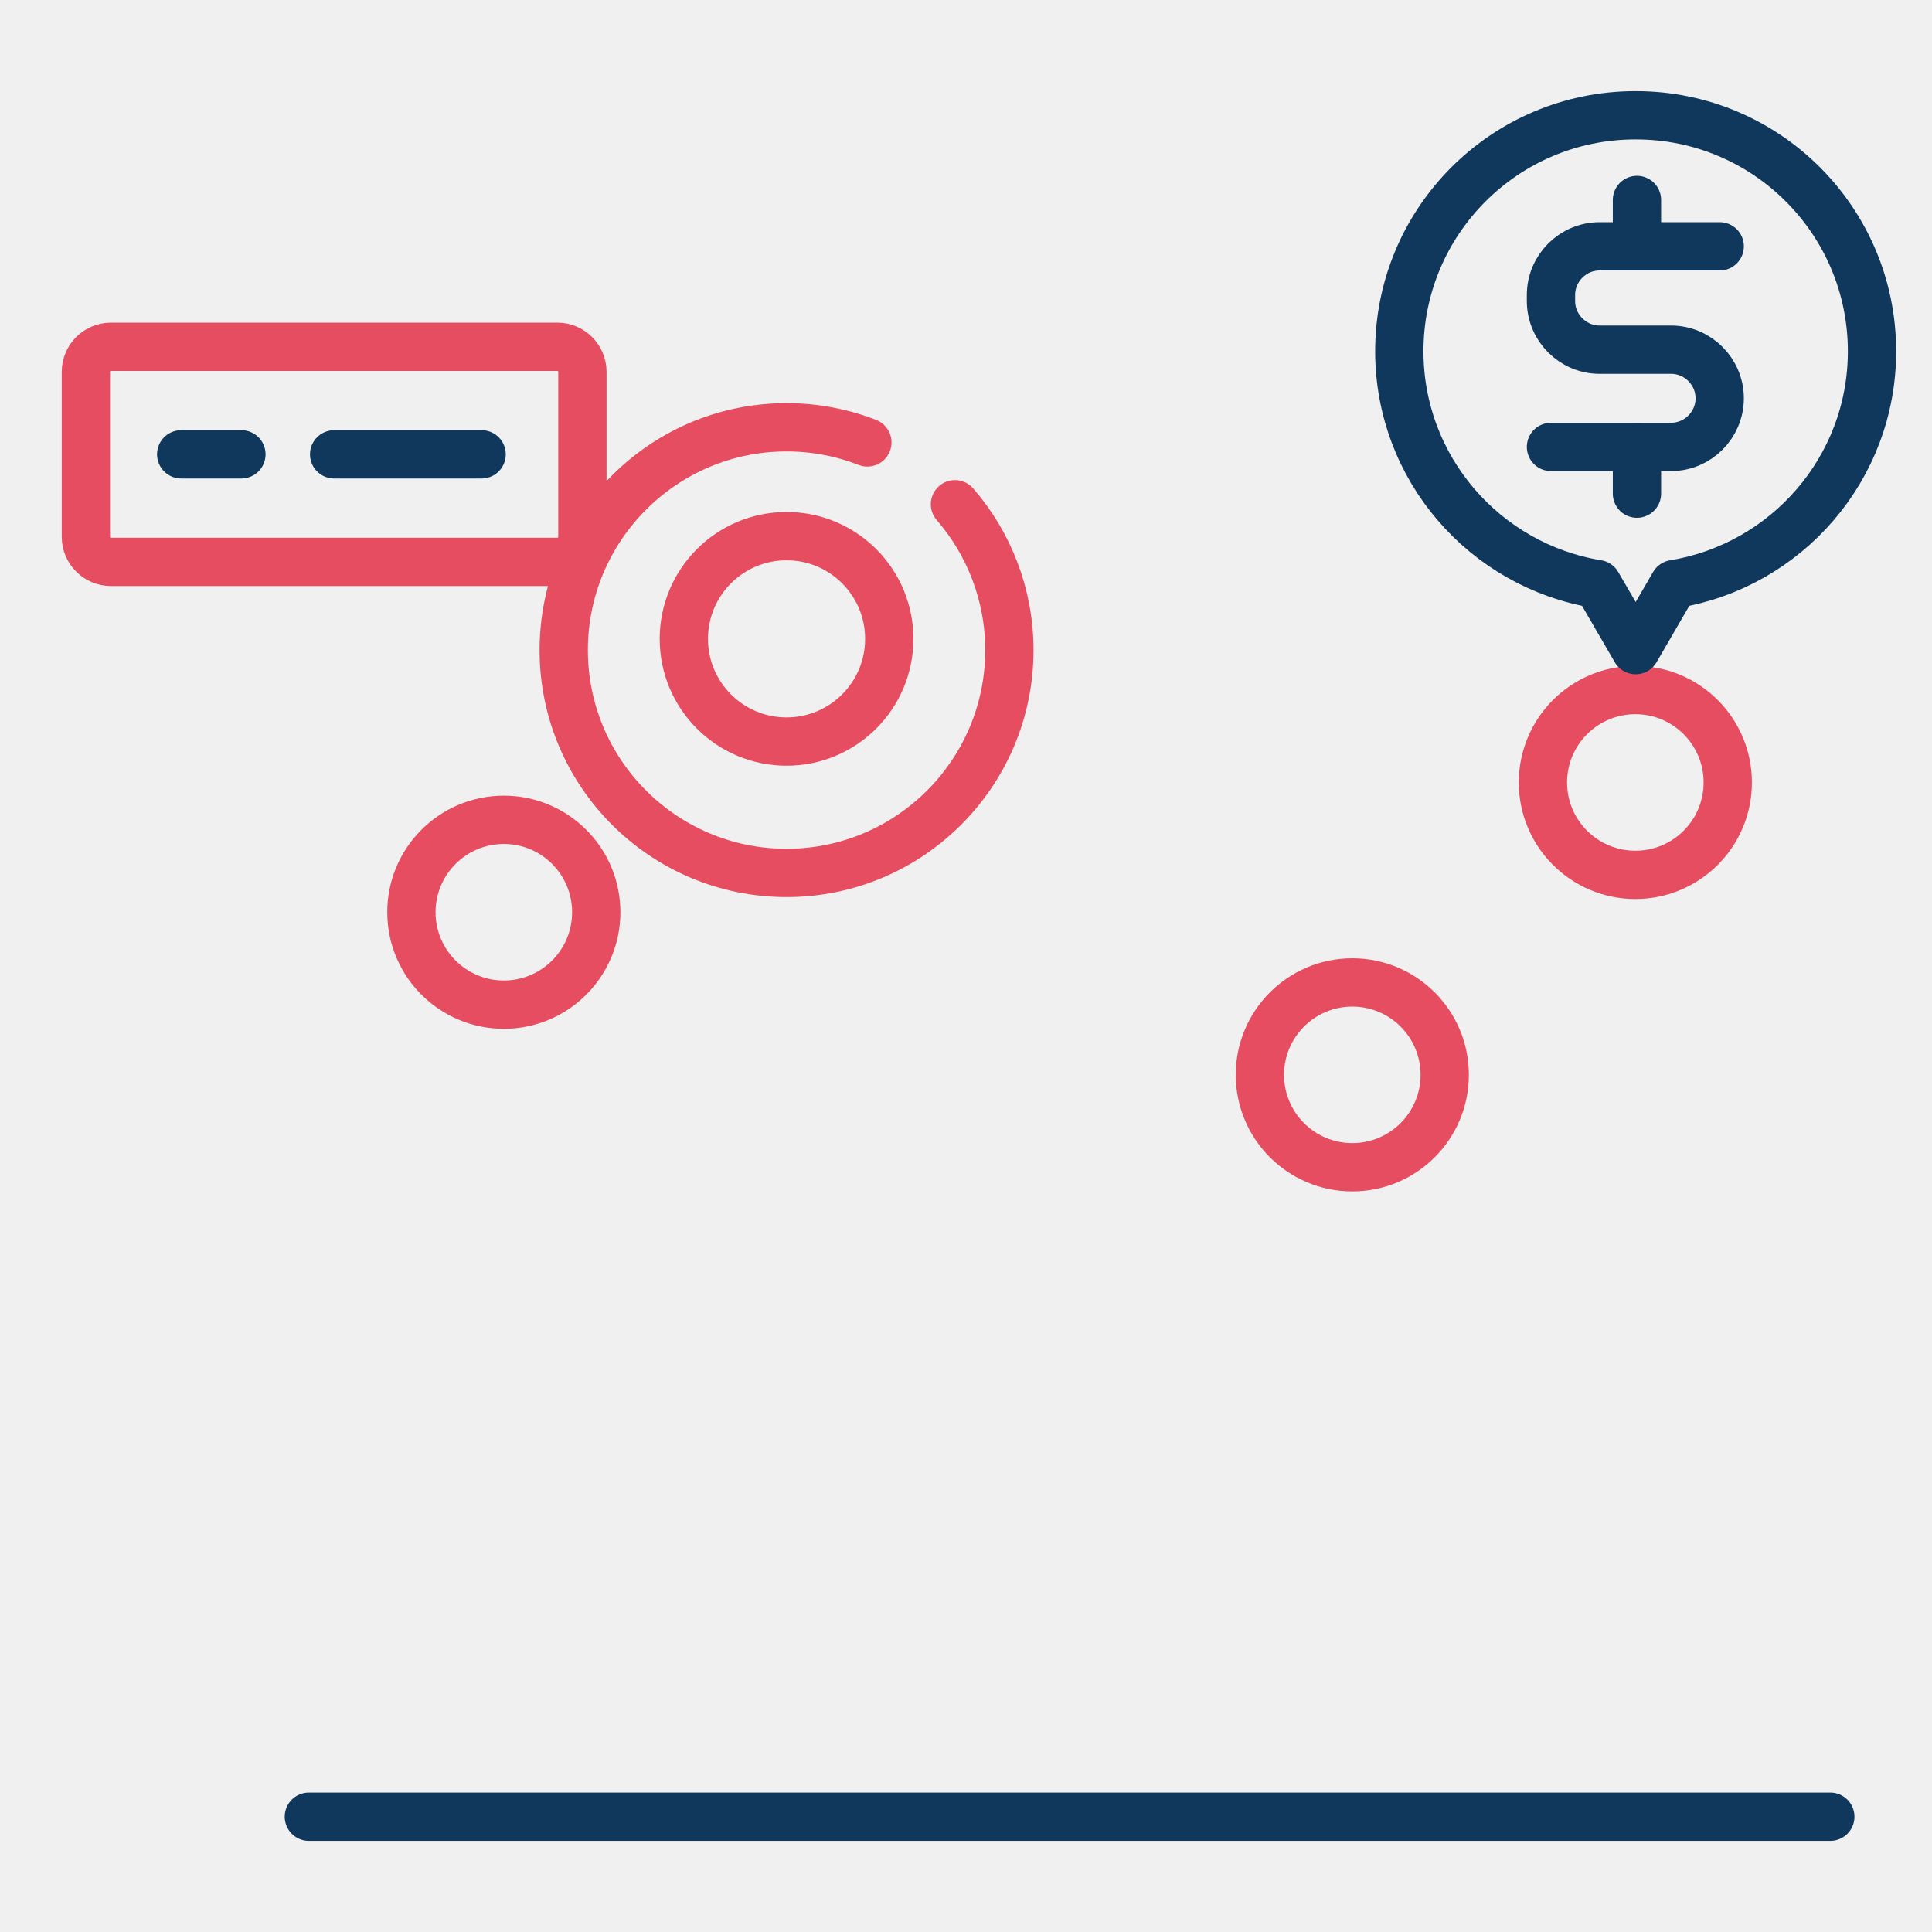
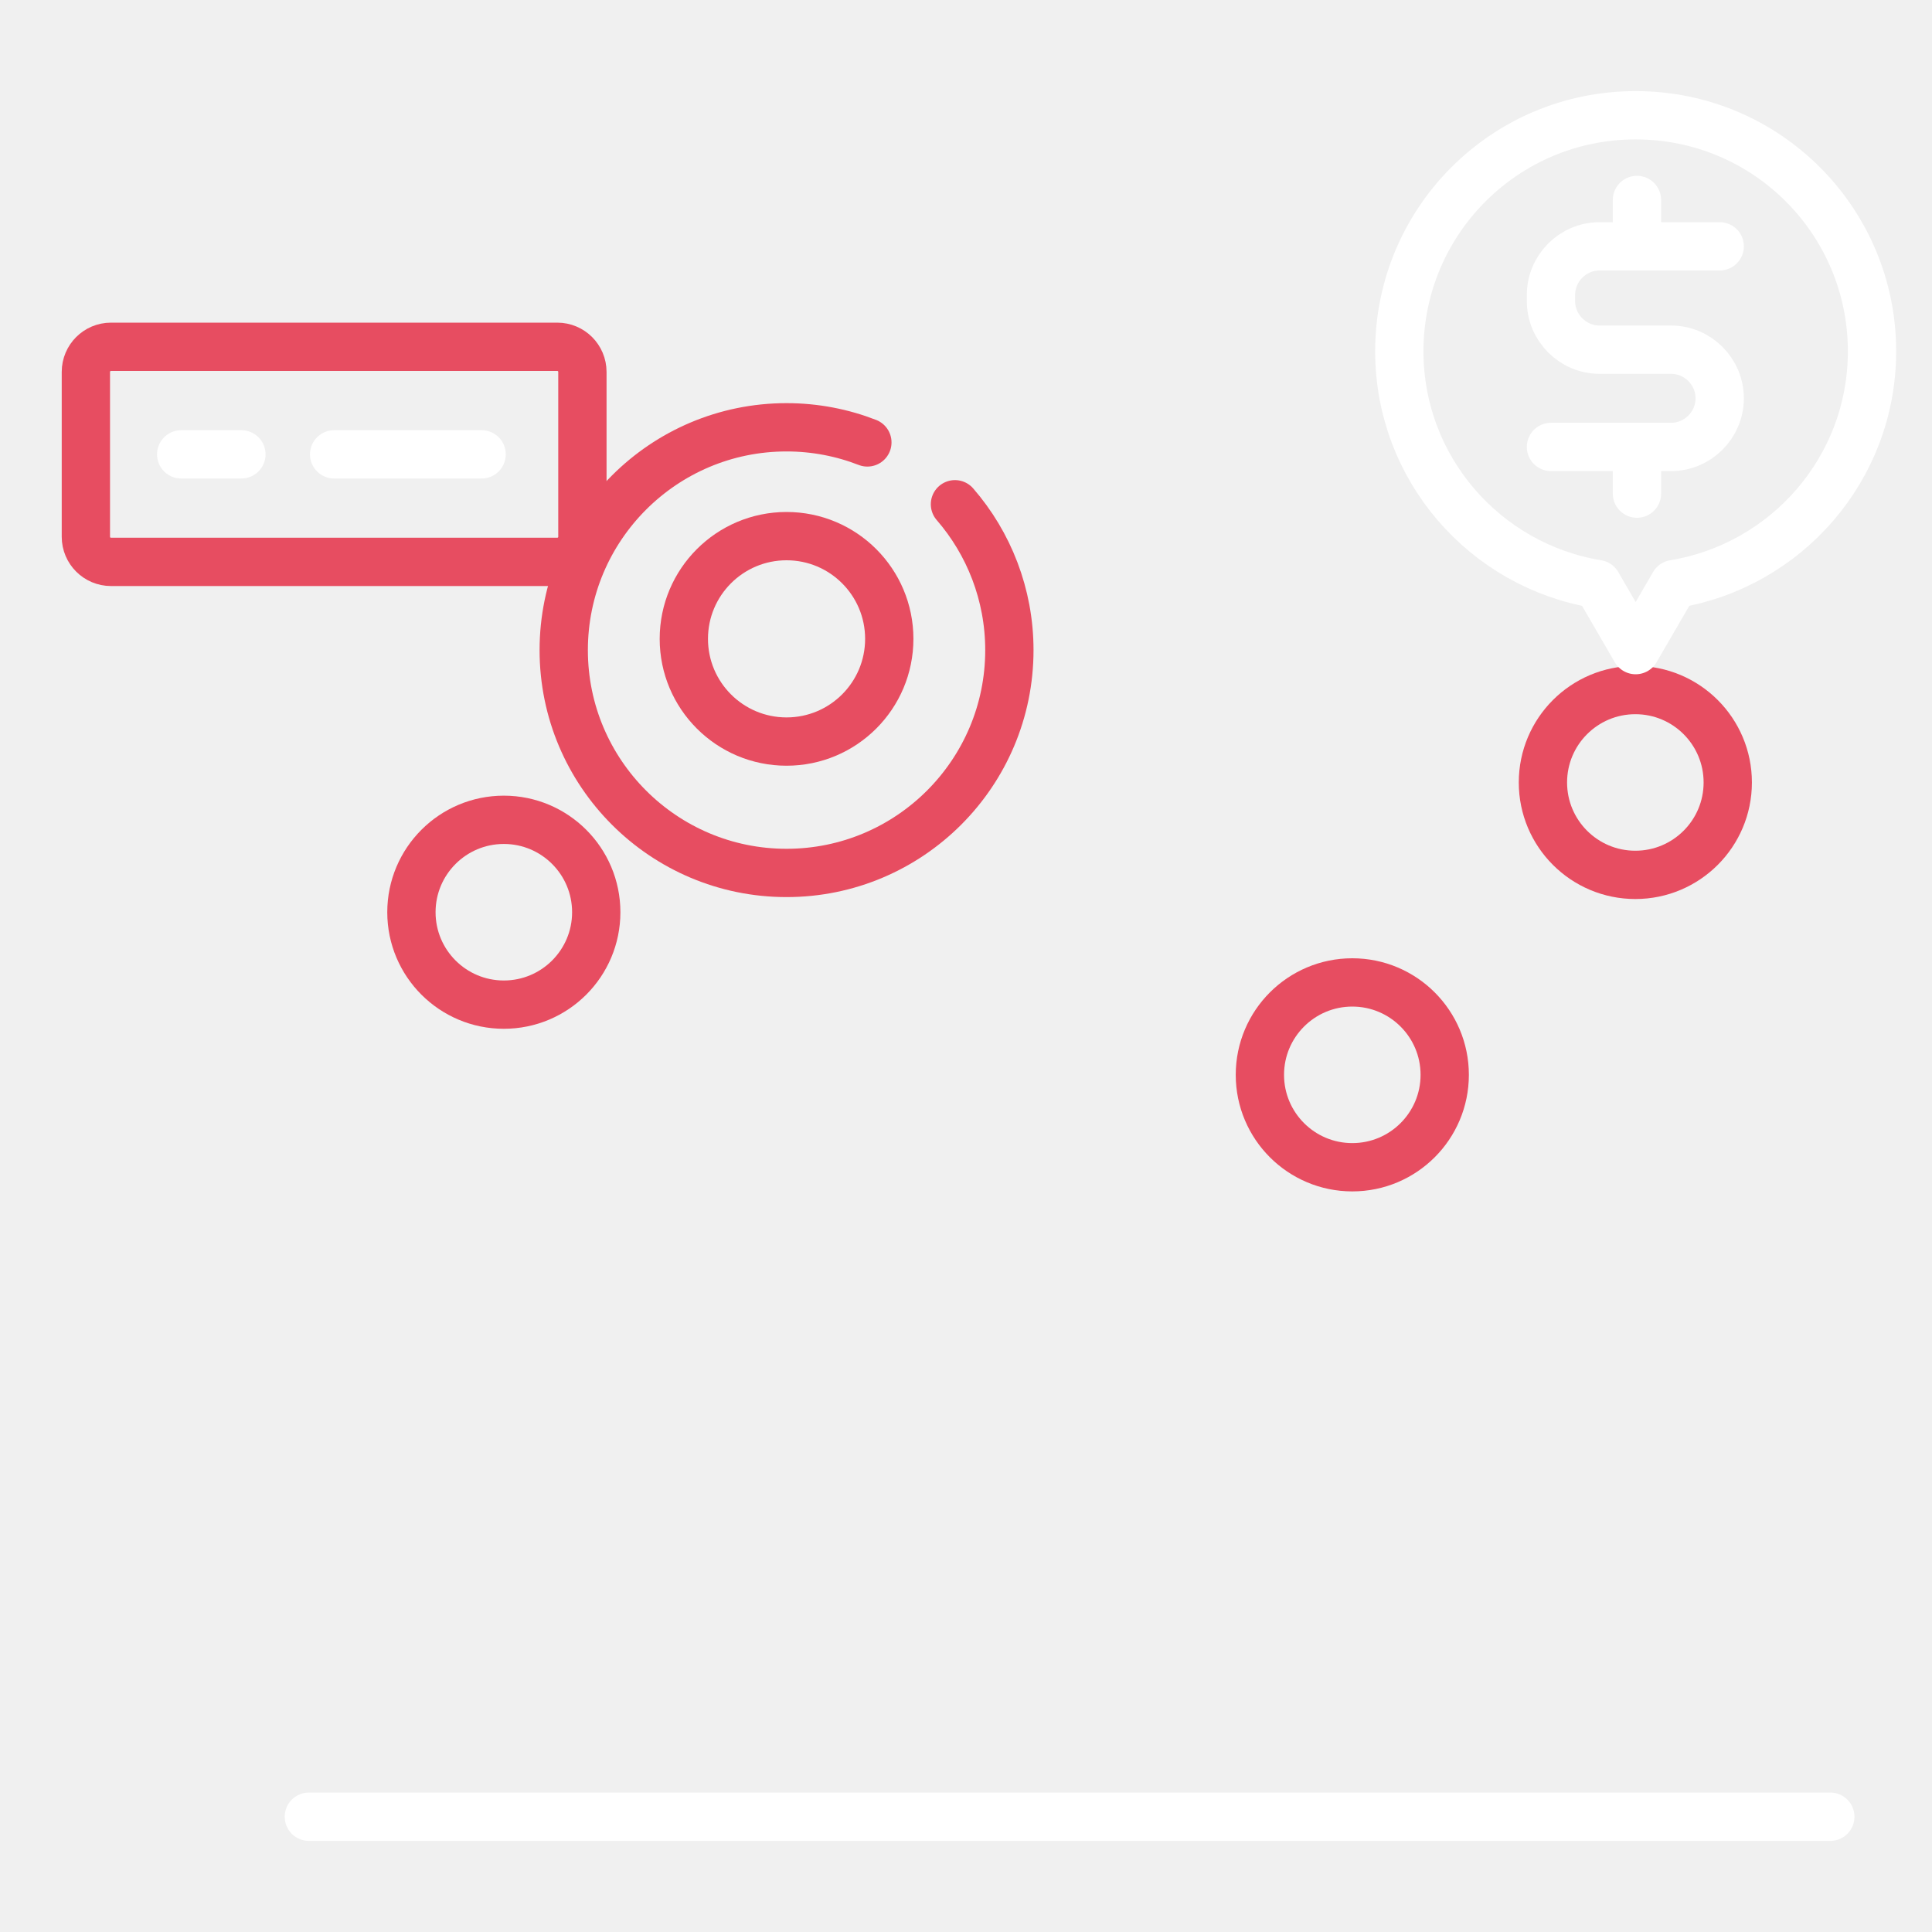
<svg xmlns="http://www.w3.org/2000/svg" id="eN1B3VI8Yzp1" viewBox="0 0 60 60" shape-rendering="geometricPrecision" text-rendering="geometricPrecision">
  <style>#eN1B3VI8Yzp3_tr {animation: eN1B3VI8Yzp3_tr__tr 3000ms linear infinite normal forwards}@keyframes eN1B3VI8Yzp3_tr__tr { 0% {transform: translate(16.13px,7.935px) rotate(0deg)} 23.333% {transform: translate(16.13px,7.935px) rotate(0deg)} 43.333% {transform: translate(16.13px,7.935px) rotate(7.87415deg)} 56.667% {transform: translate(16.13px,7.935px) rotate(-4.731108deg)} 73.333% {transform: translate(16.13px,7.935px) rotate(0deg)} 100% {transform: translate(16.13px,7.935px) rotate(0deg)}} #eN1B3VI8Yzp11 {animation: eN1B3VI8Yzp11_s_do 3000ms linear infinite normal forwards}@keyframes eN1B3VI8Yzp11_s_do { 0% {stroke-dashoffset: 10} 16.667% {stroke-dashoffset: 0} 100% {stroke-dashoffset: 0}} #eN1B3VI8Yzp12 {animation: eN1B3VI8Yzp12_s_do 3000ms linear infinite normal forwards}@keyframes eN1B3VI8Yzp12_s_do { 0% {stroke-dashoffset: 30} 10% {stroke-dashoffset: 30} 26.667% {stroke-dashoffset: 0} 100% {stroke-dashoffset: 0}} #eN1B3VI8Yzp13 {animation: eN1B3VI8Yzp13_s_do 3000ms linear infinite normal forwards}@keyframes eN1B3VI8Yzp13_s_do { 0% {stroke-dashoffset: 10} 20% {stroke-dashoffset: 10} 33.333% {stroke-dashoffset: 0} 100% {stroke-dashoffset: 0}} #eN1B3VI8Yzp15_ts {animation: eN1B3VI8Yzp15_ts__ts 3000ms linear infinite normal forwards}@keyframes eN1B3VI8Yzp15_ts__ts { 0% {transform: translate(48.92px,53.09px) scale(1,0)} 26.667% {transform: translate(48.92px,53.09px) scale(1,0);animation-timing-function: cubic-bezier(0.42,0,0.58,1)} 43.333% {transform: translate(48.92px,53.09px) scale(1,1)} 100% {transform: translate(48.92px,53.09px) scale(1,1)}} #eN1B3VI8Yzp18_ts {animation: eN1B3VI8Yzp18_ts__ts 3000ms linear infinite normal forwards}@keyframes eN1B3VI8Yzp18_ts__ts { 0% {transform: translate(40.08px,53.11px) scale(1,0)} 20% {transform: translate(40.08px,53.11px) scale(1,0);animation-timing-function: cubic-bezier(0.42,0,0.58,1)} 36.667% {transform: translate(40.08px,53.11px) scale(1,1)} 100% {transform: translate(40.08px,53.11px) scale(1,1)}} #eN1B3VI8Yzp19_ts {animation: eN1B3VI8Yzp19_ts__ts 3000ms linear infinite normal forwards}@keyframes eN1B3VI8Yzp19_ts__ts { 0% {transform: translate(13.73px,53.09px) scale(1,0);animation-timing-function: cubic-bezier(0.42,0,0.58,1)} 16.667% {transform: translate(13.73px,53.09px) scale(1,1)} 100% {transform: translate(13.73px,53.09px) scale(1,1)}} #eN1B3VI8Yzp20_ts {animation: eN1B3VI8Yzp20_ts__ts 3000ms linear infinite normal forwards}@keyframes eN1B3VI8Yzp20_ts__ts { 0% {transform: translate(31.465px,53.09px) scale(1,0)} 13.333% {transform: translate(31.465px,53.09px) scale(1,0);animation-timing-function: cubic-bezier(0.42,0,0.58,1)} 30% {transform: translate(31.465px,53.09px) scale(1,1)} 100% {transform: translate(31.465px,53.09px) scale(1,1)}} #eN1B3VI8Yzp21_ts {animation: eN1B3VI8Yzp21_ts__ts 3000ms linear infinite normal forwards}@keyframes eN1B3VI8Yzp21_ts__ts { 0% {transform: translate(22.29px,53.59px) scale(1,0)} 6.667% {transform: translate(22.29px,53.59px) scale(1,0);animation-timing-function: cubic-bezier(0.42,0,0.58,1)} 23.333% {transform: translate(22.29px,53.59px) scale(1,1)} 100% {transform: translate(22.29px,53.59px) scale(1,1)}} #eN1B3VI8Yzp25_tr {animation: eN1B3VI8Yzp25_tr__tr 3000ms linear infinite normal forwards}@keyframes eN1B3VI8Yzp25_tr__tr { 0% {transform: translate(41.54px,0.746961px) rotate(0deg)} 23.333% {transform: translate(41.54px,0.746961px) rotate(0deg);animation-timing-function: cubic-bezier(0.42,0,0.58,1)} 43.333% {transform: translate(41.54px,0.746961px) rotate(-9.605675deg);animation-timing-function: cubic-bezier(0.42,0,0.58,1)} 56.667% {transform: translate(41.54px,0.746961px) rotate(3.843229deg);animation-timing-function: cubic-bezier(0.42,0,0.58,1)} 73.333% {transform: translate(41.54px,0.746961px) rotate(0deg)} 100% {transform: translate(41.54px,0.746961px) rotate(0deg)}}</style>
  <g transform="translate(1.917023 2.83)">
    <g id="eN1B3VI8Yzp3_tr" transform="translate(16.13,7.935) rotate(0)">
      <g transform="translate(-16.13,-7.935)">
        <rect width="15.42" height="6.68" rx="0.78" ry="0.78" transform="translate(.75 7.94)" fill="none" stroke="#e74d61" stroke-width="1.5" stroke-linecap="round" stroke-linejoin="round" />
-         <line x1="3.71" y1="11.28" x2="5.58" y2="11.28" fill="none" stroke="#0F385C" stroke-width="1.5" stroke-linecap="round" stroke-linejoin="round" />
-         <line x1="8.46" y1="11.28" x2="13.04" y2="11.28" fill="none" stroke="#0F385C" stroke-width="1.5" stroke-linecap="round" stroke-linejoin="round" />
+         <line x1="3.71" y1="11.28" x2="5.58" y2="11.28" fill="none" stroke="white" stroke-width="1.5" stroke-linecap="round" stroke-linejoin="round" />
+         <line x1="8.46" y1="11.28" x2="13.04" y2="11.28" fill="none" stroke="white" stroke-width="1.5" stroke-linecap="round" stroke-linejoin="round" />
      </g>
    </g>
    <circle r="2.87" transform="translate(13.73 25.5)" fill="none" stroke="#e74d61" stroke-width="1.5" stroke-linecap="round" stroke-linejoin="round" />
    <circle r="2.87" transform="translate(40.08 30.55)" fill="none" stroke="#e74d61" stroke-width="1.5" stroke-linecap="round" stroke-linejoin="round" />
    <circle r="2.87" transform="translate(48.87 21.47)" fill="none" stroke="#e74d61" stroke-width="1.5" stroke-linecap="round" stroke-linejoin="round" />
    <circle r="3.19" transform="translate(22.51 17.01)" fill="none" stroke="#e74d61" stroke-width="1.5" stroke-linecap="round" stroke-linejoin="round" />
    <line id="eN1B3VI8Yzp11" x1="16.13" y1="23.2" x2="20" y2="19.49" fill="#fff" stroke="#e74d61" stroke-width="1.5" stroke-linecap="round" stroke-linejoin="round" stroke-dashoffset="10" stroke-dasharray="10" />
    <line id="eN1B3VI8Yzp12" x1="25.45" y1="19.07" x2="37.48" y2="28.49" fill="#fff" stroke="#e74d61" stroke-width="1.5" stroke-linecap="round" stroke-linejoin="round" stroke-dashoffset="30" stroke-dasharray="30" />
    <line id="eN1B3VI8Yzp13" x1="42.44" y1="28.29" x2="46.81" y2="23.78" fill="#fff" stroke="#e74d61" stroke-width="1.5" stroke-linecap="round" stroke-linejoin="round" stroke-dashoffset="10" stroke-dasharray="10" />
-     <line x1="7.56" y1="53.59" x2="54.81" y2="53.59" transform="translate(.115 0)" fill="#fff" stroke="#0F385C" stroke-width="1.5" stroke-linecap="round" stroke-linejoin="round" />
+     <line x1="7.56" y1="53.59" x2="54.81" y2="53.59" transform="translate(.115 0)" fill="#fff" stroke="white" stroke-width="1.5" stroke-linecap="round" stroke-linejoin="round" />
    <g id="eN1B3VI8Yzp15_ts" transform="translate(48.92,53.09) scale(1,0)">
      <g transform="translate(-48.92,-53.09)">
-         <line x1="51.74" y1="53.59" x2="51.74" y2="36.48" fill="#fff" stroke="#0F385C" stroke-width="1.5" stroke-linecap="round" stroke-linejoin="round" />
-         <path d="M46,53.59v-23.7c0-.28.22-.5.5-.5h4.75c.28,0,.5.22.5.5v2.72" fill="none" stroke="#0F385C" stroke-width="1.5" stroke-linecap="round" stroke-linejoin="round" />
+         <line x1="51.74" y1="53.59" x2="51.74" y2="36.48" fill="#fff" stroke="white" stroke-width="1.5" stroke-linecap="round" stroke-linejoin="round" />
+         <path d="M46,53.59v-23.7c0-.28.22-.5.5-.5h4.75c.28,0,.5.22.5.5v2.72" fill="none" stroke="white" stroke-width="1.5" stroke-linecap="round" stroke-linejoin="round" />
      </g>
    </g>
    <g id="eN1B3VI8Yzp18_ts" transform="translate(40.08,53.11) scale(1,0)">
-       <path d="M37.1,53.09v-12.92c0-.28.22-.5.5-.5h4.92c.28,0,.5.22.5.5v12.92" transform="translate(-40.08,-53.11)" fill="none" stroke="#0F385C" stroke-width="1.5" stroke-linecap="round" stroke-linejoin="round" />
+       <path d="M37.1,53.09v-12.92c0-.28.22-.5.5-.5h4.92c.28,0,.5.22.5.5v12.92" transform="translate(-40.08,-53.11)" fill="none" stroke="white" stroke-width="1.5" stroke-linecap="round" stroke-linejoin="round" />
    </g>
    <g id="eN1B3VI8Yzp19_ts" transform="translate(13.73,53.09) scale(1,0)">
-       <path d="M10.77,53.09v-12.92c0-.28.22-.5.5-.5h4.92c.28,0,.5.22.5.5v12.92" transform="translate(-13.73,-53.09)" fill="none" stroke="#0F385C" stroke-width="1.5" stroke-linecap="round" stroke-linejoin="round" />
+       <path d="M10.77,53.09v-12.92c0-.28.22-.5.5-.5h4.92c.28,0,.5.22.5.5v12.92" transform="translate(-13.73,-53.09)" fill="none" stroke="white" stroke-width="1.5" stroke-linecap="round" stroke-linejoin="round" />
    </g>
    <g id="eN1B3VI8Yzp20_ts" transform="translate(31.465,53.09) scale(1,0)">
-       <path d="M28.34,53.11v-18.42c0-.39.22-.71.5-.71h4.92c.28,0,.5.32.5.71v18.42" transform="translate(-31.465,-53.09)" fill="none" stroke="#0F385C" stroke-width="1.5" stroke-linecap="round" stroke-linejoin="round" />
+       <path d="M28.34,53.11v-18.42c0-.39.22-.71.5-.71h4.92c.28,0,.5.32.5.71v18.42" transform="translate(-31.465,-53.09)" fill="none" stroke="white" stroke-width="1.5" stroke-linecap="round" stroke-linejoin="round" />
    </g>
    <g id="eN1B3VI8Yzp21_ts" transform="translate(22.29,53.59) scale(1,0)">
      <g transform="translate(-22.51,-53.59)">
-         <line x1="25.45" y1="53.09" x2="25.45" y2="48.16" fill="none" stroke="#0F385C" stroke-width="1.5" stroke-linecap="round" stroke-linejoin="round" />
-         <path d="M19.54,53.09v-23.42c0-.28.22-.5.5-.5h4.67c.28,0,.5.22.5.5v15.15" fill="none" stroke="#0F385C" stroke-width="1.5" stroke-linecap="round" stroke-linejoin="round" />
+         <line x1="25.45" y1="53.09" x2="25.45" y2="48.16" fill="none" stroke="white" stroke-width="1.5" stroke-linecap="round" stroke-linejoin="round" />
+         <path d="M19.54,53.09v-23.42c0-.28.22-.5.5-.5h4.67c.28,0,.5.22.5.5v15.15" fill="none" stroke="white" stroke-width="1.5" stroke-linecap="round" stroke-linejoin="round" />
      </g>
    </g>
    <path d="M27.74,12.83c1.05,1.21,1.69,2.8,1.69,4.53c0,3.82-3.1,6.92-6.92,6.92s-6.92-3.1-6.92-6.92s3.1-6.92,6.92-6.92c.89,0,1.74.17,2.51.47" fill="none" stroke="#e74d61" stroke-width="1.5" stroke-linecap="round" stroke-linejoin="round" />
    <g id="eN1B3VI8Yzp25_tr" transform="translate(41.54,0.746961) rotate(0)">
      <g transform="translate(-41.54,-0.746961)">
-         <path d="M48.87,0.75c-4.05,0-7.33,3.28-7.33,7.33c0,3.64,2.66,6.66,6.15,7.23l1.19,2.05l1.19-2.05c3.48-.57,6.15-3.58,6.15-7.23c0-4.05-3.28-7.33-7.33-7.33Z" fill="none" stroke="#0F385C" stroke-width="1.5" stroke-linecap="round" stroke-linejoin="round" />
+         <path d="M48.87,0.75c-4.05,0-7.33,3.28-7.33,7.33c0,3.64,2.66,6.66,6.15,7.23l1.19,2.05l1.19-2.05c3.48-.57,6.15-3.58,6.15-7.23c0-4.05-3.28-7.33-7.33-7.33Z" fill="none" stroke="white" stroke-width="1.5" stroke-linecap="round" stroke-linejoin="round" />
        <g>
-           <path d="M51.49,4.82h-3.73c-.83,0-1.51.68-1.51,1.51v.19c0,.83.68,1.51,1.51,1.51h2.22c.83,0,1.51.68,1.51,1.51v0c0,.83-.68,1.51-1.51,1.51h-3.73" fill="none" stroke="#0F385C" stroke-width="1.5" stroke-linecap="round" stroke-linejoin="round" />
-           <line x1="48.92" y1="12.5" x2="48.92" y2="11.05" fill="none" stroke="#0F385C" stroke-width="1.5" stroke-linecap="round" stroke-linejoin="round" />
-           <line x1="48.92" y1="4.82" x2="48.92" y2="3.38" fill="none" stroke="#0F385C" stroke-width="1.5" stroke-linecap="round" stroke-linejoin="round" />
+           <path d="M51.49,4.82h-3.73c-.83,0-1.51.68-1.51,1.51v.19c0,.83.68,1.51,1.51,1.51h2.22c.83,0,1.51.68,1.51,1.51v0c0,.83-.68,1.51-1.51,1.51h-3.73" fill="none" stroke="white" stroke-width="1.5" stroke-linecap="round" stroke-linejoin="round" />
+           <line x1="48.92" y1="12.5" x2="48.92" y2="11.05" fill="none" stroke="white" stroke-width="1.5" stroke-linecap="round" stroke-linejoin="round" />
+           <line x1="48.92" y1="4.82" x2="48.92" y2="3.38" fill="none" stroke="white" stroke-width="1.5" stroke-linecap="round" stroke-linejoin="round" />
        </g>
      </g>
    </g>
  </g>
</svg>
